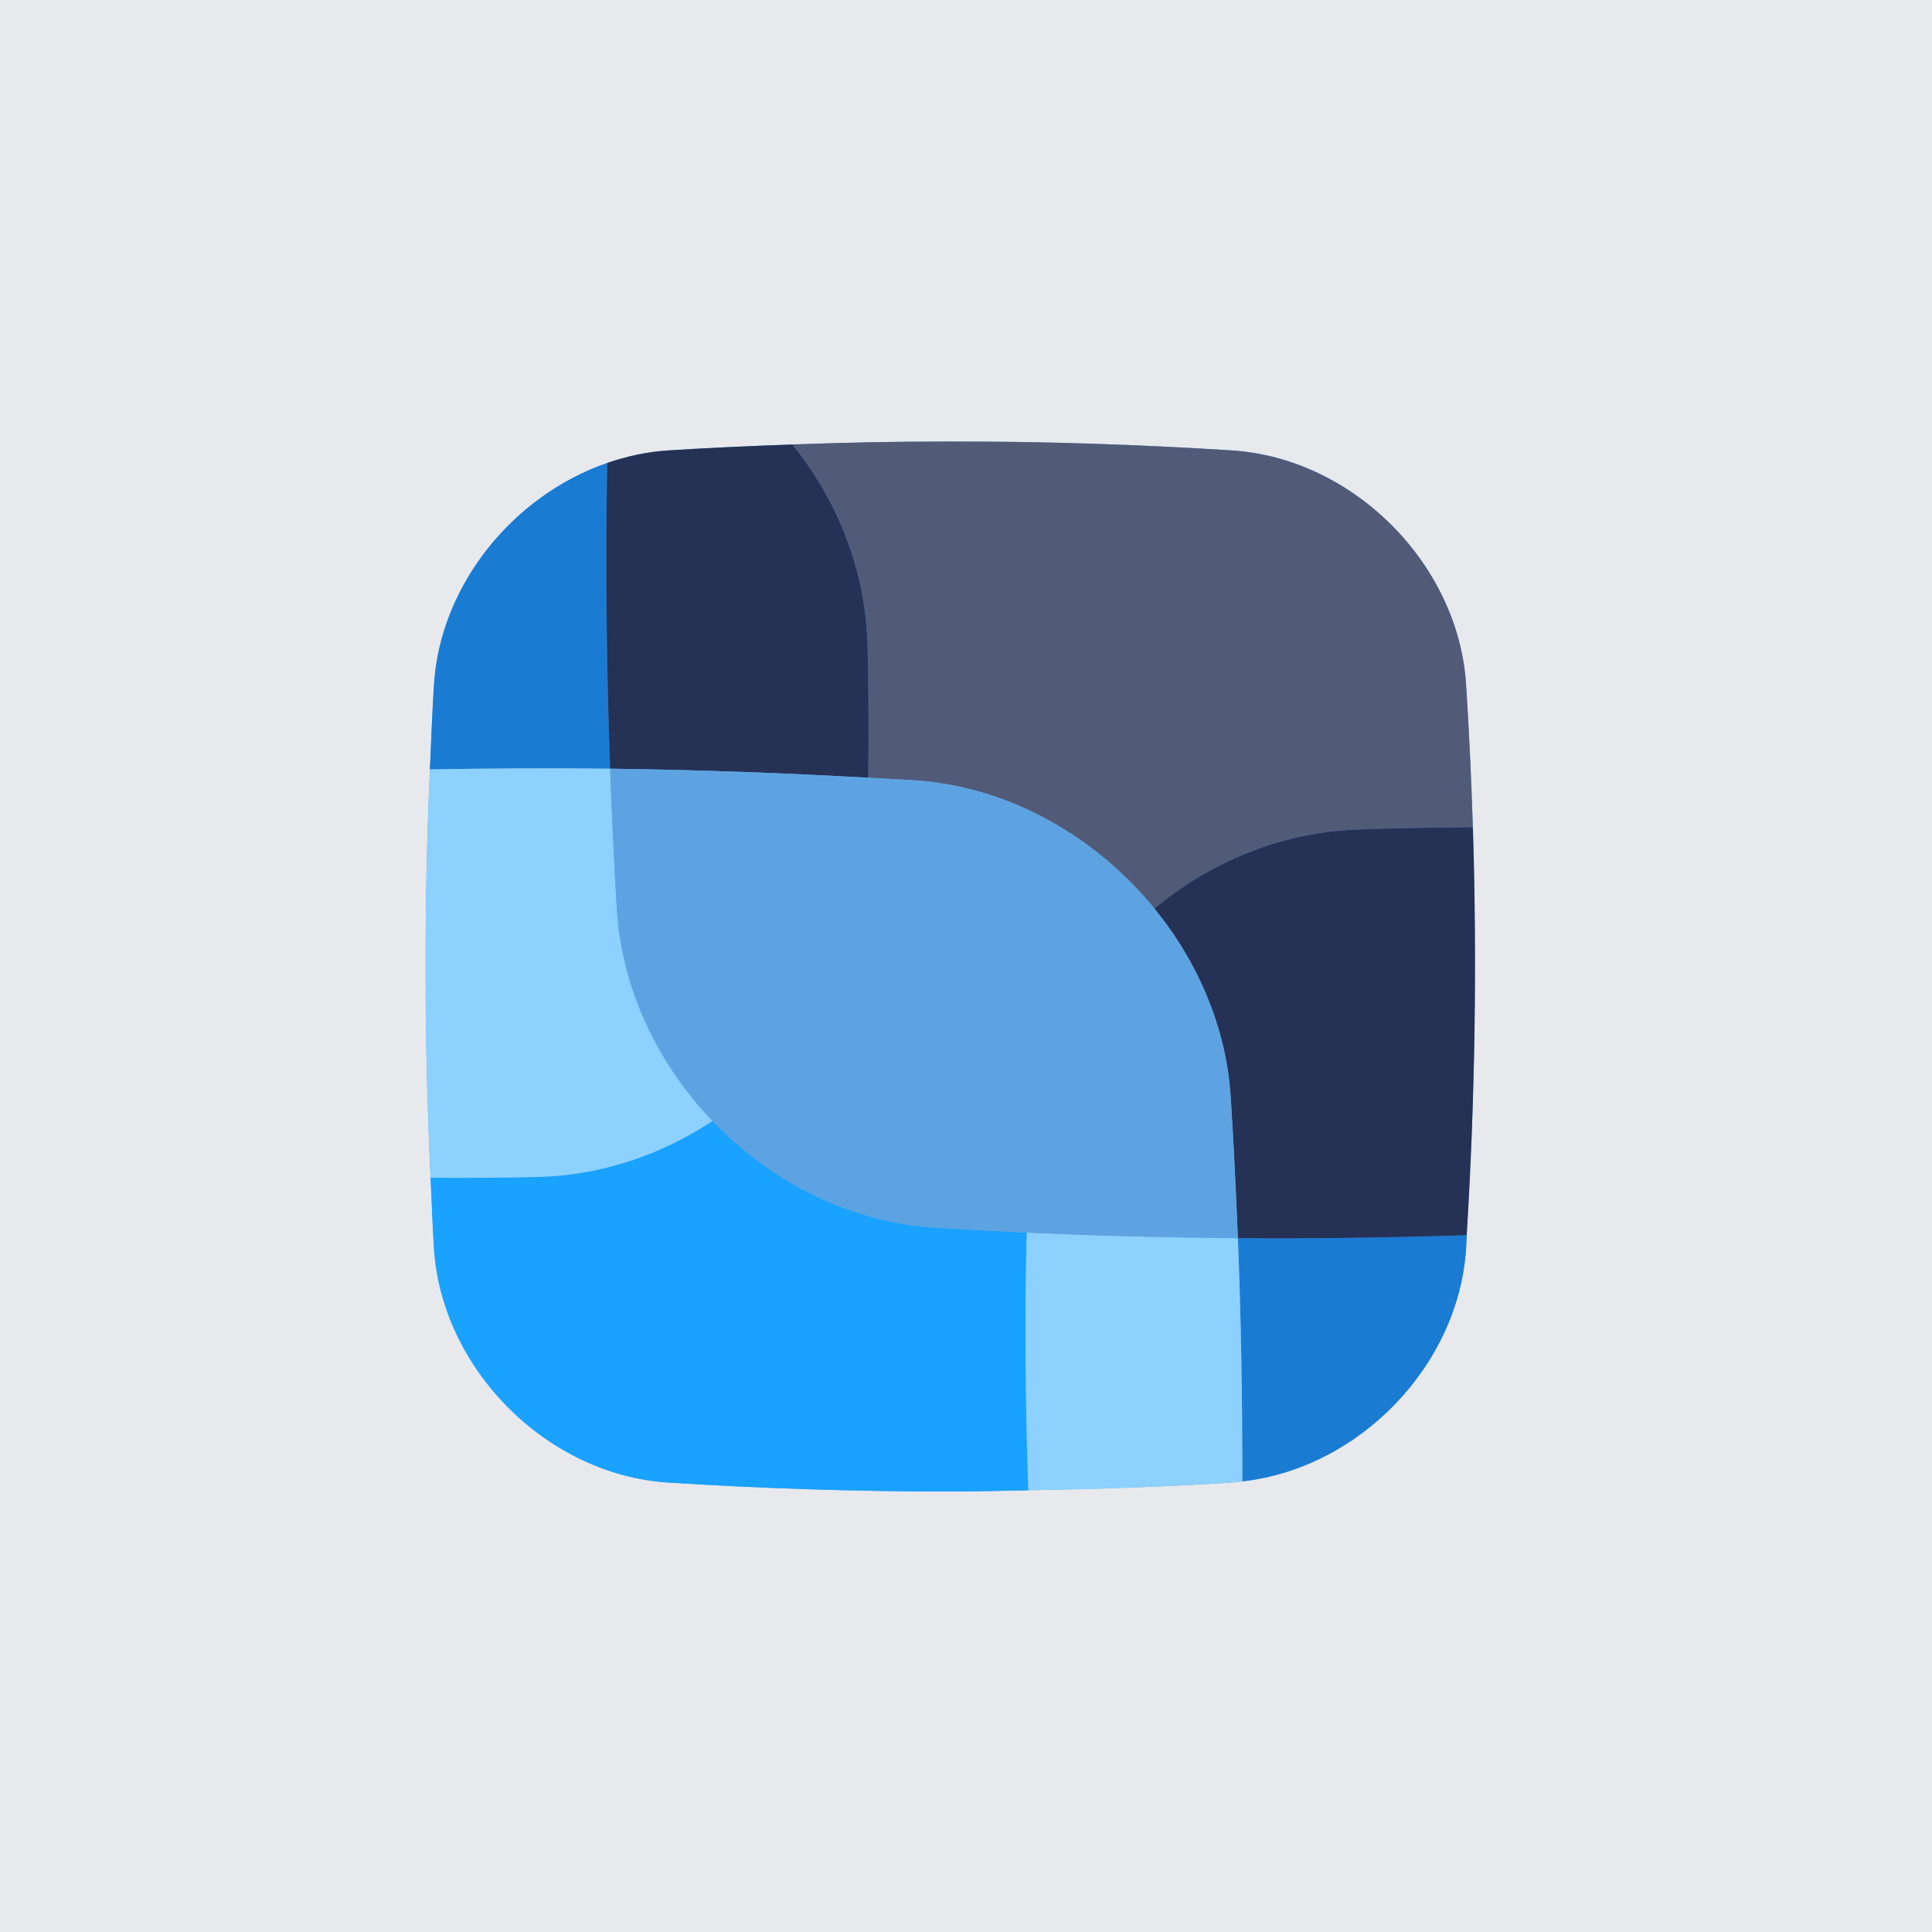
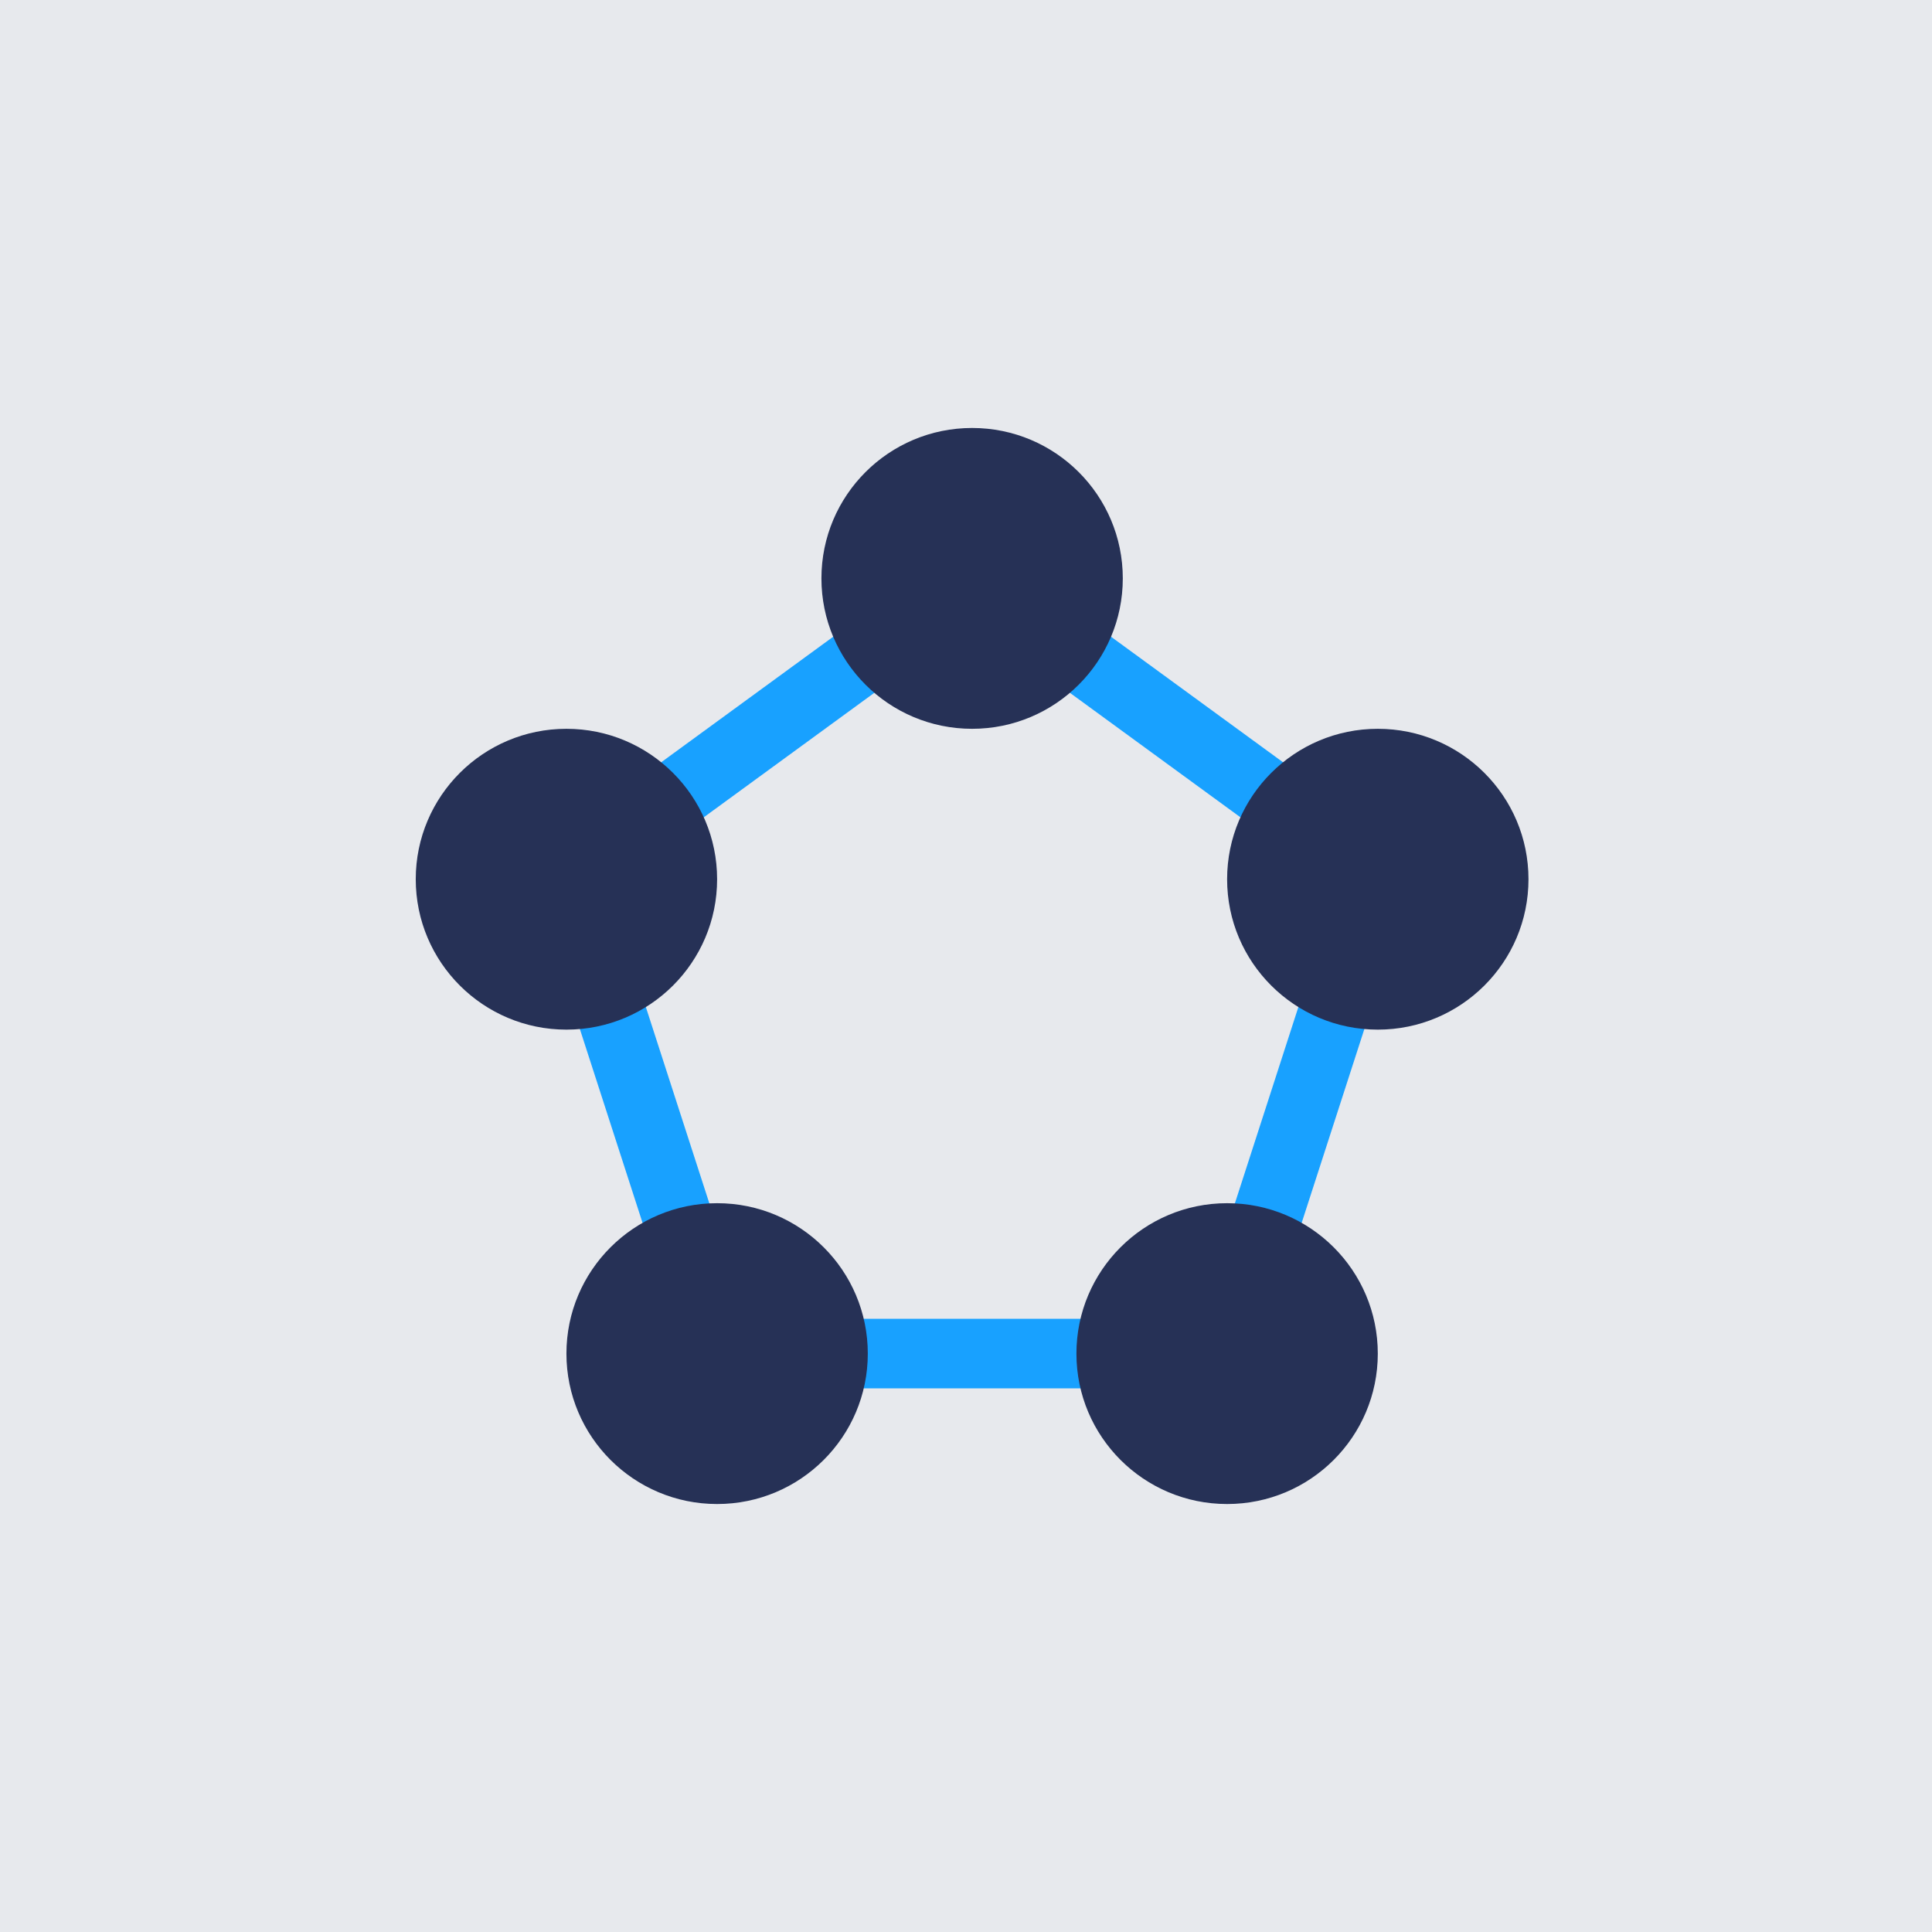
- <svg xmlns="http://www.w3.org/2000/svg" xmlns:xlink="http://www.w3.org/1999/xlink" width="158px" height="158px" viewBox="0 0 158 158" version="1.1">
-   <defs>
-     <polygon id="path-1" points="85.828 2.522 0 2.522 0 88.399 85.828 88.399 85.828 2.522" />
-     <polygon id="path-3" points="57.051 2.522 1.401 2.522 1.401 40.72 57.051 40.72 57.051 2.522" />
-   </defs>
+ <svg xmlns="http://www.w3.org/2000/svg" width="158px" height="158px" viewBox="0 0 158 158" version="1.1">
+   <defs />
  <g id="Juju-Icons" stroke="none" stroke-width="1" fill="none" fill-rule="evenodd">
-     <g id="Generic-Charm">
+     <g id="Azure-Service-Fabric">
      <g id="Base" fill="#E7E9ED">
        <rect id="Rectangle" x="0" y="0" width="158" height="158" />
      </g>
-       <g id="Group-3" transform="translate(34.8, 33.57878)">
-         <mask id="mask-2" fill="white">
-           <use xlink:href="#path-1" />
-         </mask>
-         <g id="Clip-2" />
-         <path d="M85.652,34.057 C85.529,30.172 85.345,26.288 85.098,22.398 C84.466,12.511 75.842,3.889 65.954,3.257 C58.261,2.766 50.58,2.521 42.895,2.521 C38.599,2.521 34.302,2.618 30.001,2.771 C26.613,2.891 23.226,3.041 19.833,3.257 C18.122,3.366 16.455,3.73 14.854,4.284 C7.207,6.926 1.214,14.221 0.691,22.398 C0.546,24.715 0.463,27.029 0.359,29.343 C-0.138,40.479 -0.117,51.604 0.416,62.74 C0.507,64.669 0.569,66.593 0.691,68.52 C1.323,78.408 9.945,87.032 19.833,87.664 C27.529,88.155 35.209,88.399 42.895,88.399 C45.027,88.399 47.159,88.334 49.293,88.298 C54.844,88.199 60.398,88.017 65.954,87.661 C66.24,87.645 66.518,87.596 66.799,87.565 C76.325,86.512 84.482,78.124 85.095,68.52 C85.119,68.161 85.126,67.802 85.147,67.441 C85.826,56.302 86.003,45.185 85.652,34.057" id="Fill-1" fill="#5EA3E1" mask="url(#mask-2)" />
+       <g id="Group" transform="translate(34, 35)">
+         <polygon id="Page-1" stroke="#18A1FF" stroke-width="5.688" points="45.5 12.301 12.323 36.517 24.996 75.699 66.004 75.699 78.677 36.517" />
+         <ellipse id="Oval-2" fill="#263156" cx="45.5" cy="12.301" rx="12.323" ry="12.301" />
+         <ellipse id="Oval-2-Copy-3" fill="#263156" cx="12.323" cy="36.903" rx="12.323" ry="12.301" />
+         <ellipse id="Oval-2-Copy-4" fill="#263156" cx="24.646" cy="75.699" rx="12.323" ry="12.301" />
+         <ellipse id="Oval-2-Copy" fill="#263156" cx="78.677" cy="36.903" rx="12.323" ry="12.301" />
+         <ellipse id="Oval-2-Copy-2" fill="#263156" cx="66.354" cy="75.699" rx="12.323" ry="12.301" />
      </g>
-       <path d="M49.655,37.863 C42.005,40.504 36.015,47.802 35.492,55.979 C35.344,58.293 35.264,60.607 35.16,62.921 C40.071,62.838 44.985,62.799 49.896,62.864 C49.587,54.529 49.517,46.196 49.655,37.863" id="Fill-4" fill="#1A7BD3" />
-       <path d="M101.598,121.145 C111.127,120.092 119.283,111.704 119.897,102.1 C119.92,101.741 119.926,101.379 119.949,101.021 C113.709,101.213 107.472,101.312 101.234,101.26 C101.502,107.89 101.601,114.517 101.598,121.145" id="Fill-6" fill="#1A7BD3" />
-       <g id="Group-10" transform="translate(63.4, 33.57878)">
-         <mask id="mask-4" fill="white">
-           <use xlink:href="#path-3" />
-         </mask>
-         <g id="Clip-9" />
-         <path d="M7.612,30.023 C8.858,30.093 10.103,30.153 11.351,30.231 C19.05,30.725 26.176,34.799 31.007,40.72 C35.557,36.937 41.259,34.534 47.364,34.272 C50.595,34.134 53.822,34.105 57.051,34.056 C56.929,30.171 56.744,26.287 56.497,22.4 C55.866,12.512 47.244,3.891 37.356,3.259 C29.66,2.767 21.98,2.52 14.297,2.52 C9.999,2.52 5.701,2.617 1.401,2.77 C5.085,7.341 7.381,13.037 7.545,19.134 C7.641,22.764 7.649,26.394 7.612,30.023" id="Fill-8" fill="#515B78" mask="url(#mask-4)" />
-       </g>
-       <path d="M49.896,62.864 C56.932,62.955 63.97,63.205 71.013,63.603 C71.047,59.973 71.042,56.344 70.946,52.714 C70.782,46.617 68.484,40.92 64.802,36.35 C61.414,36.472 58.024,36.62 54.633,36.836 C52.923,36.948 51.256,37.309 49.654,37.863 C49.517,46.196 49.587,54.529 49.896,62.864" id="Fill-11" fill="#263156" />
-       <path d="M120.452,67.636 C117.222,67.685 113.996,67.711 110.764,67.851 C104.659,68.114 98.957,70.516 94.407,74.299 C97.969,78.665 100.286,84.031 100.647,89.71 C100.894,93.56 101.079,97.411 101.235,101.259 C107.472,101.313 113.71,101.212 119.947,101.02 C120.626,89.881 120.803,78.764 120.452,67.636" id="Fill-13" fill="#263156" />
-       <path d="M83.964,100.801 C81.481,100.687 78.995,100.557 76.509,100.403 C69.526,99.974 63.034,96.646 58.27,91.67 C54.108,94.431 49.215,96.111 44.033,96.251 C41.095,96.332 38.154,96.337 35.216,96.321 C35.307,98.248 35.37,100.172 35.492,102.099 C36.124,111.986 44.745,120.608 54.633,121.242 C62.329,121.734 70.009,121.978 77.692,121.978 C79.827,121.978 81.959,121.913 84.091,121.877 C83.852,114.849 83.787,107.826 83.964,100.801" id="Fill-15" fill="#19A2FF" />
-       <path d="M58.269,91.67 C53.803,87.003 50.852,80.891 50.449,74.344 C50.212,70.514 50.038,66.69 49.897,62.865 C44.983,62.8 40.072,62.836 35.161,62.922 C34.661,74.058 34.682,85.183 35.215,96.319 C38.156,96.337 41.094,96.33 44.034,96.252 C49.216,96.111 54.109,94.432 58.269,91.67" id="Fill-17" fill="#8CD1FF" />
-       <path d="M83.964,100.801 C83.787,107.826 83.852,114.849 84.091,121.877 C89.645,121.778 95.196,121.596 100.754,121.24 C101.038,121.224 101.316,121.175 101.597,121.144 C101.602,114.516 101.501,107.889 101.235,101.259 C95.479,101.207 89.723,101.064 83.964,100.801" id="Fill-19" fill="#8CD1FF" />
-       <path d="M74.751,63.811 C73.505,63.73 72.26,63.673 71.012,63.603 C63.968,63.205 56.933,62.956 49.897,62.865 C50.038,66.689 50.212,70.514 50.448,74.344 C50.851,80.89 53.802,87.006 58.269,91.67 C63.035,96.646 69.525,99.974 76.508,100.403 C78.994,100.557 81.479,100.687 83.965,100.801 C89.724,101.064 95.48,101.207 101.234,101.259 C101.078,97.411 100.894,93.56 100.649,89.71 C100.285,84.031 97.969,78.665 94.407,74.299 C89.576,68.379 82.449,64.302 74.751,63.811" id="Fill-21" fill="#5EA3E1" />
    </g>
  </g>
</svg>
